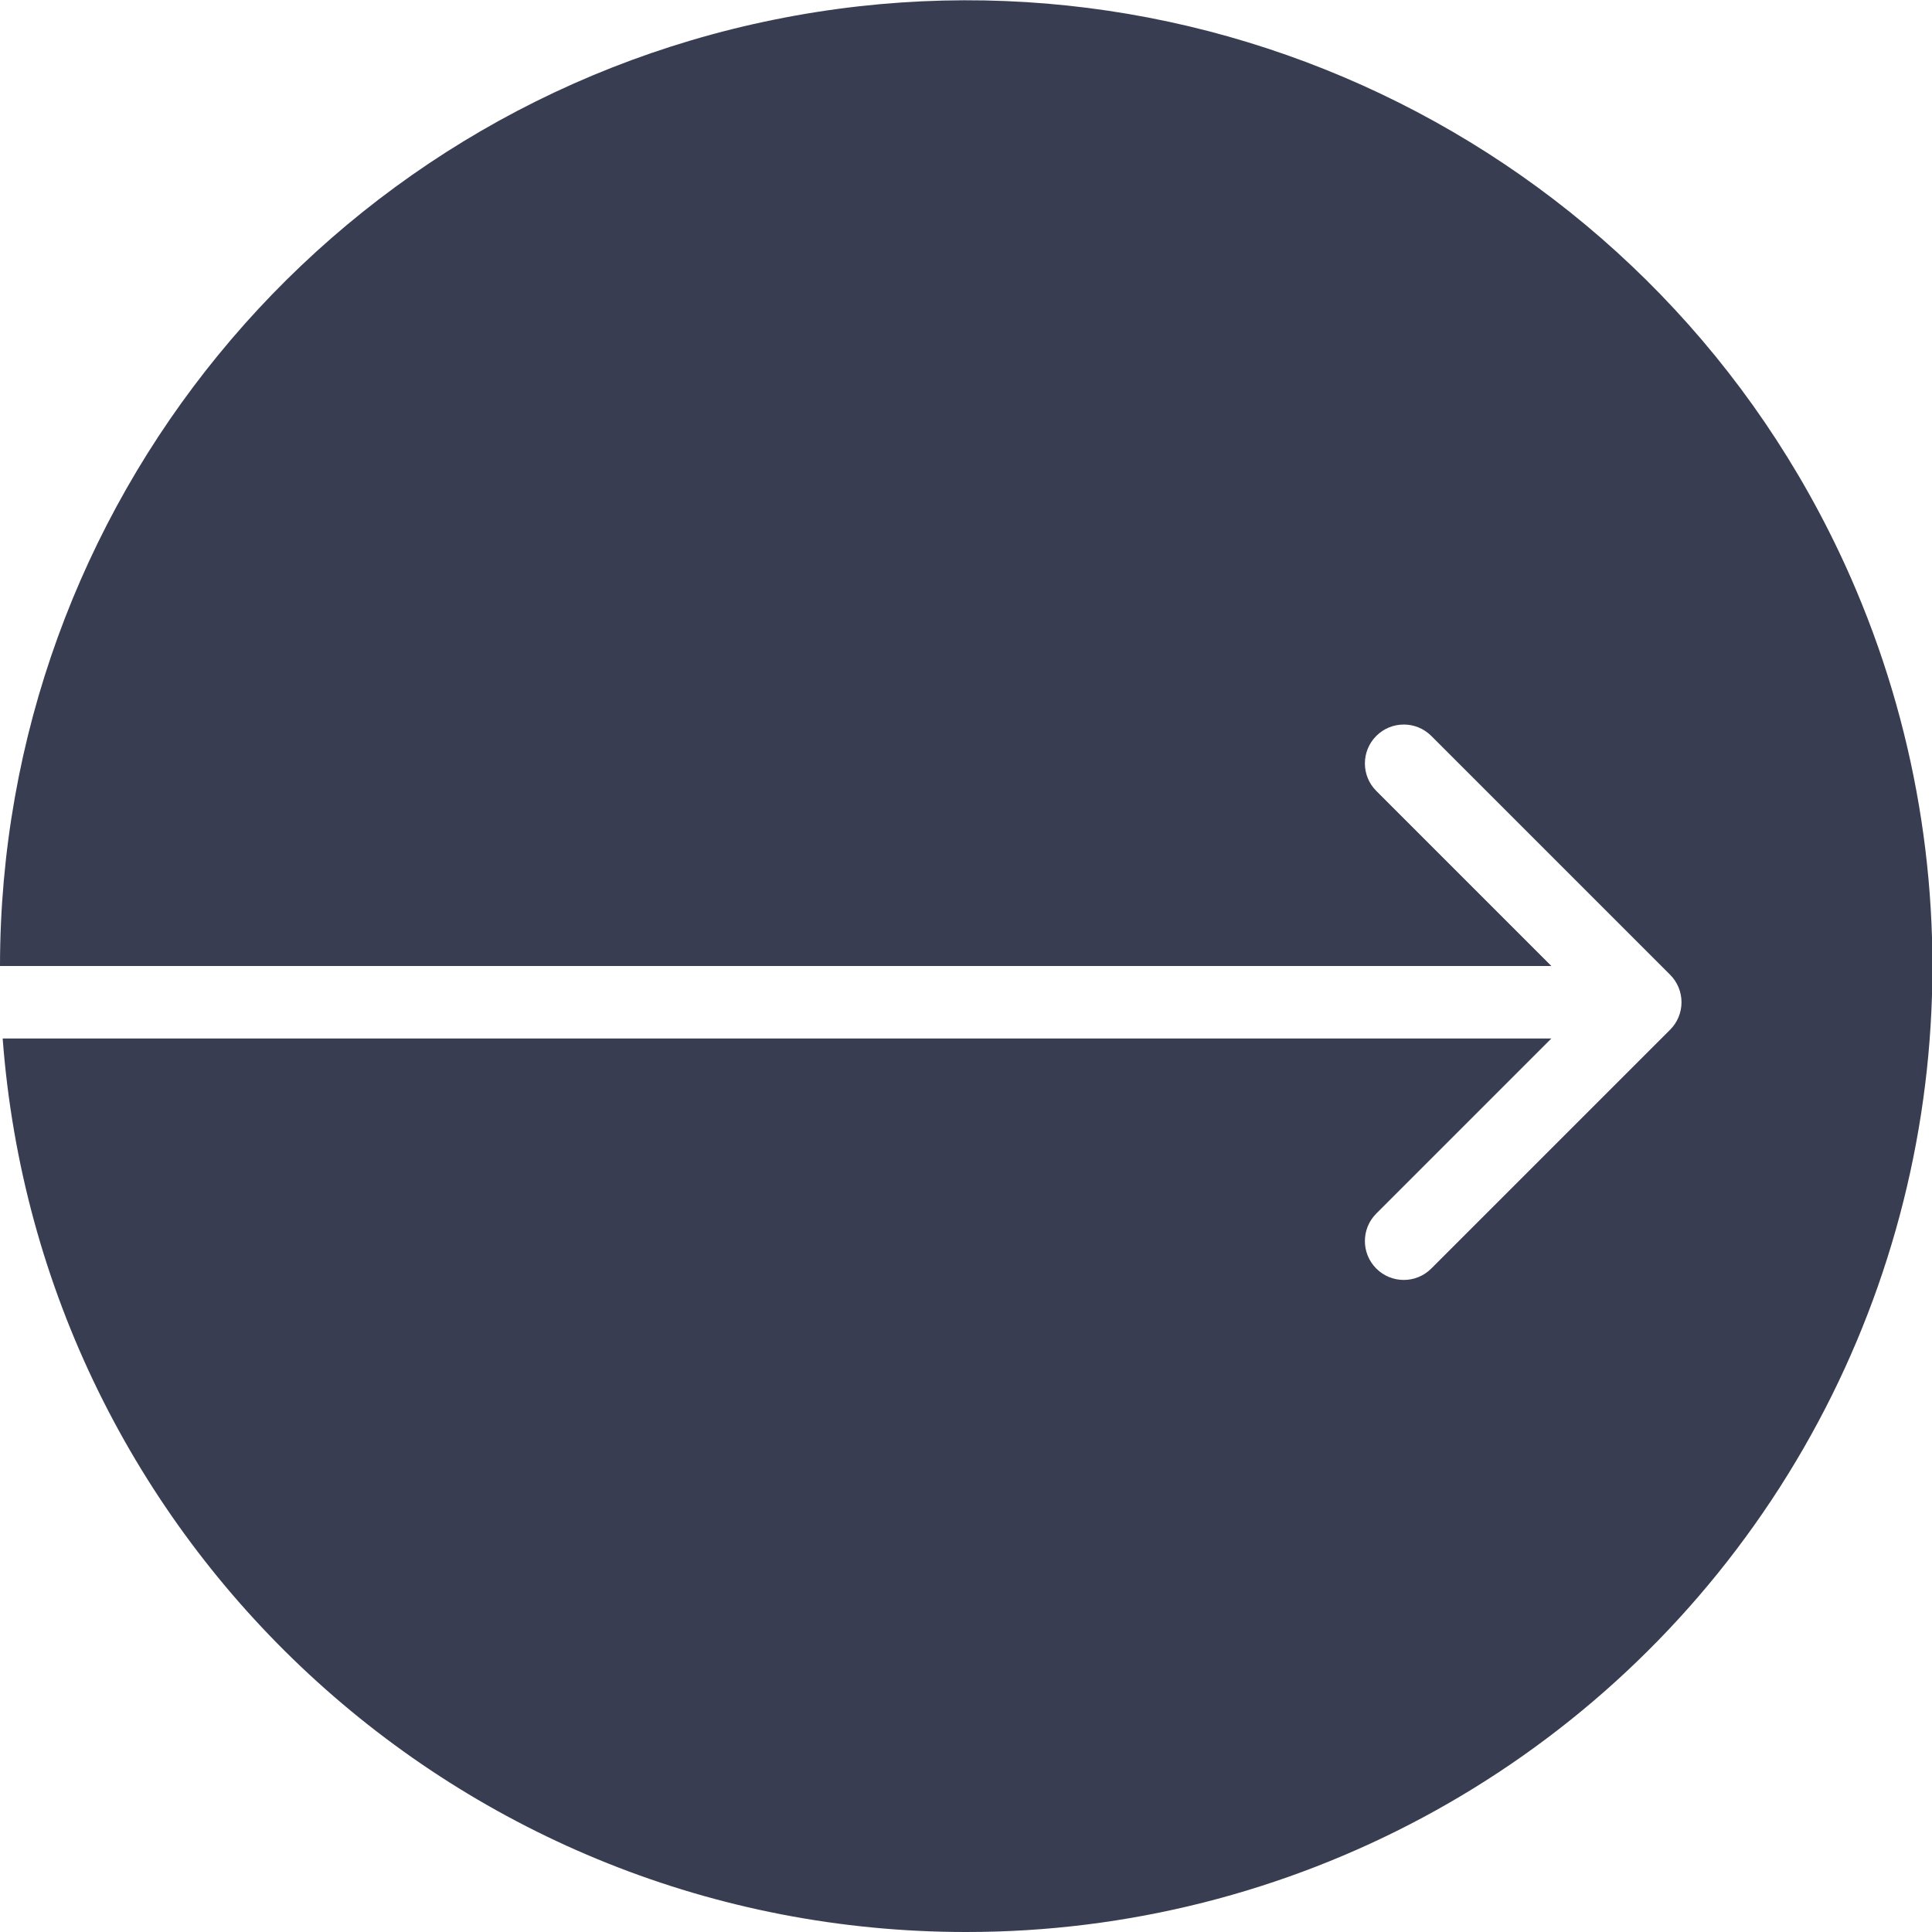
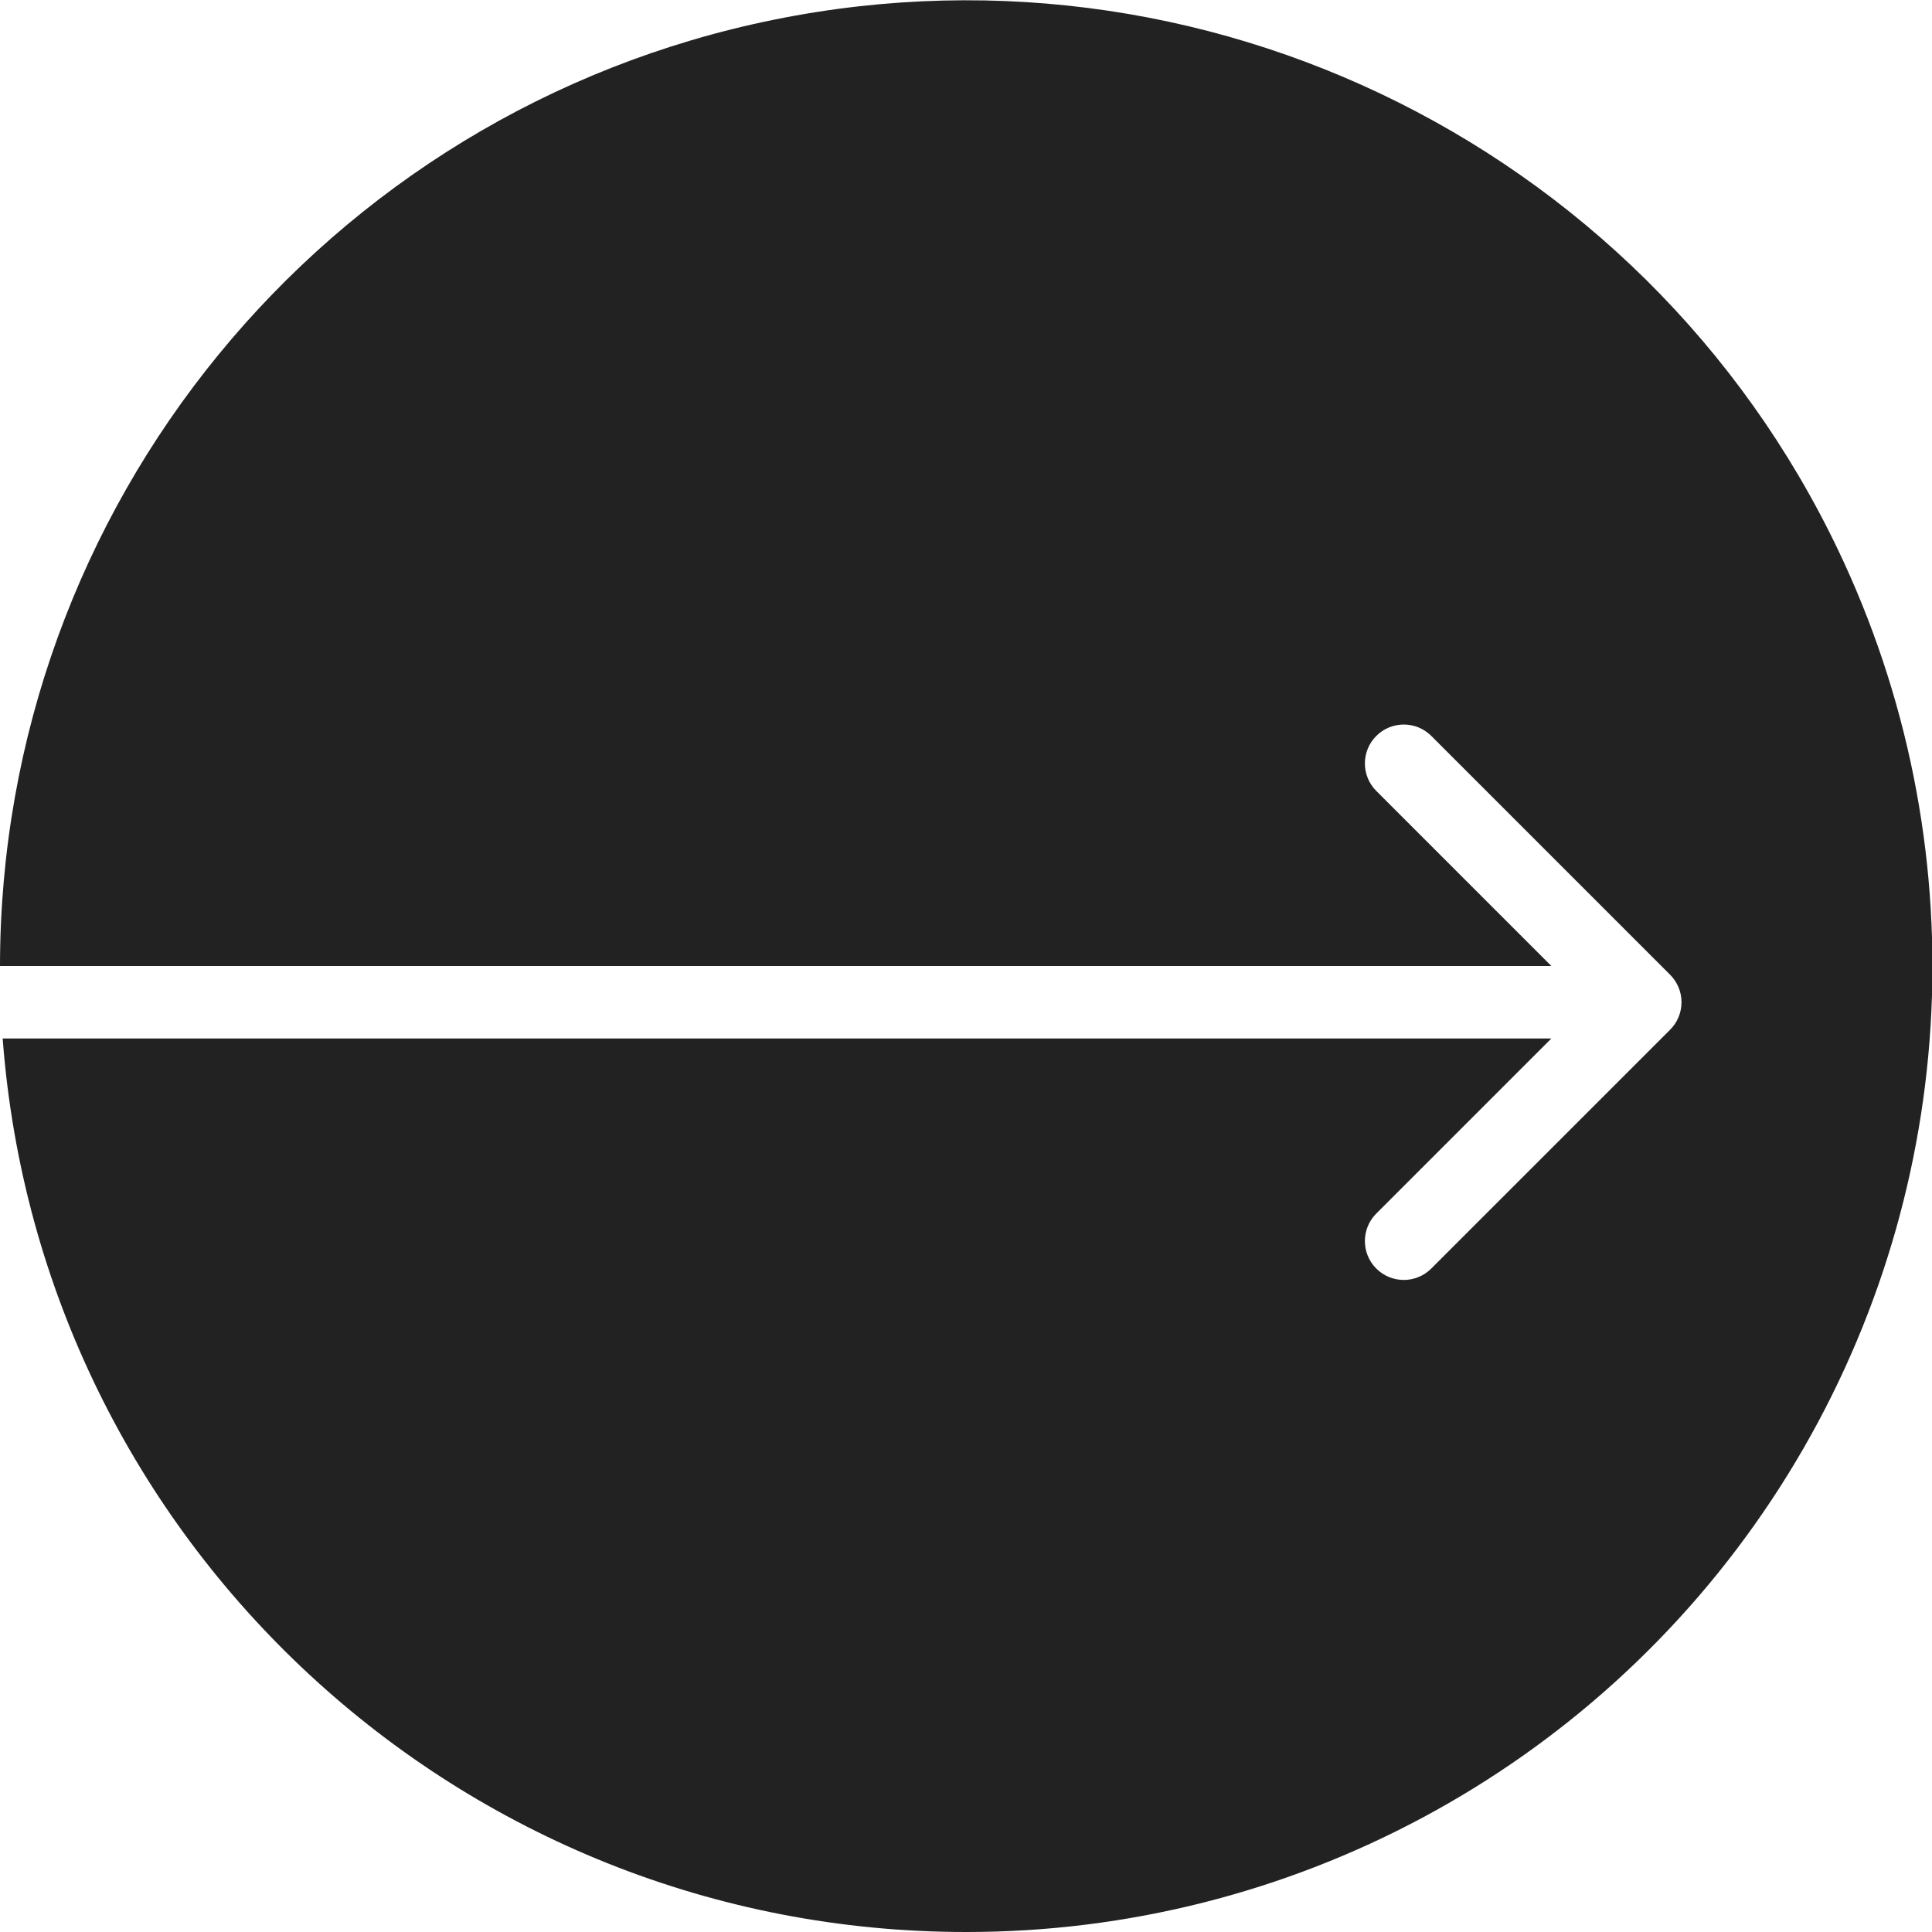
<svg xmlns="http://www.w3.org/2000/svg" width="50" height="50" viewBox="0 0 50 50">
-   <path fill="#383d51" d="M25 50A25 25 0 01.069 26.876h40.08l-4.531 4.531a1.006 1.006 0 001.423 1.423l6.181-6.18a1.006 1.006 0 000-1.424l-6.18-6.18a1.006 1.006 0 10-1.424 1.423L40.149 25H0a25.007 25.007 0 0148.036-9.731A24.993 24.993 0 0125 50z" />
+   <path fill="#222" d="M25 50A25 25 0 01.069 26.876h40.08l-4.531 4.531a1.006 1.006 0 001.423 1.423l6.181-6.18a1.006 1.006 0 000-1.424l-6.18-6.18a1.006 1.006 0 10-1.424 1.423L40.149 25H0a25.007 25.007 0 0148.036-9.731A24.993 24.993 0 0125 50z" />
</svg>
